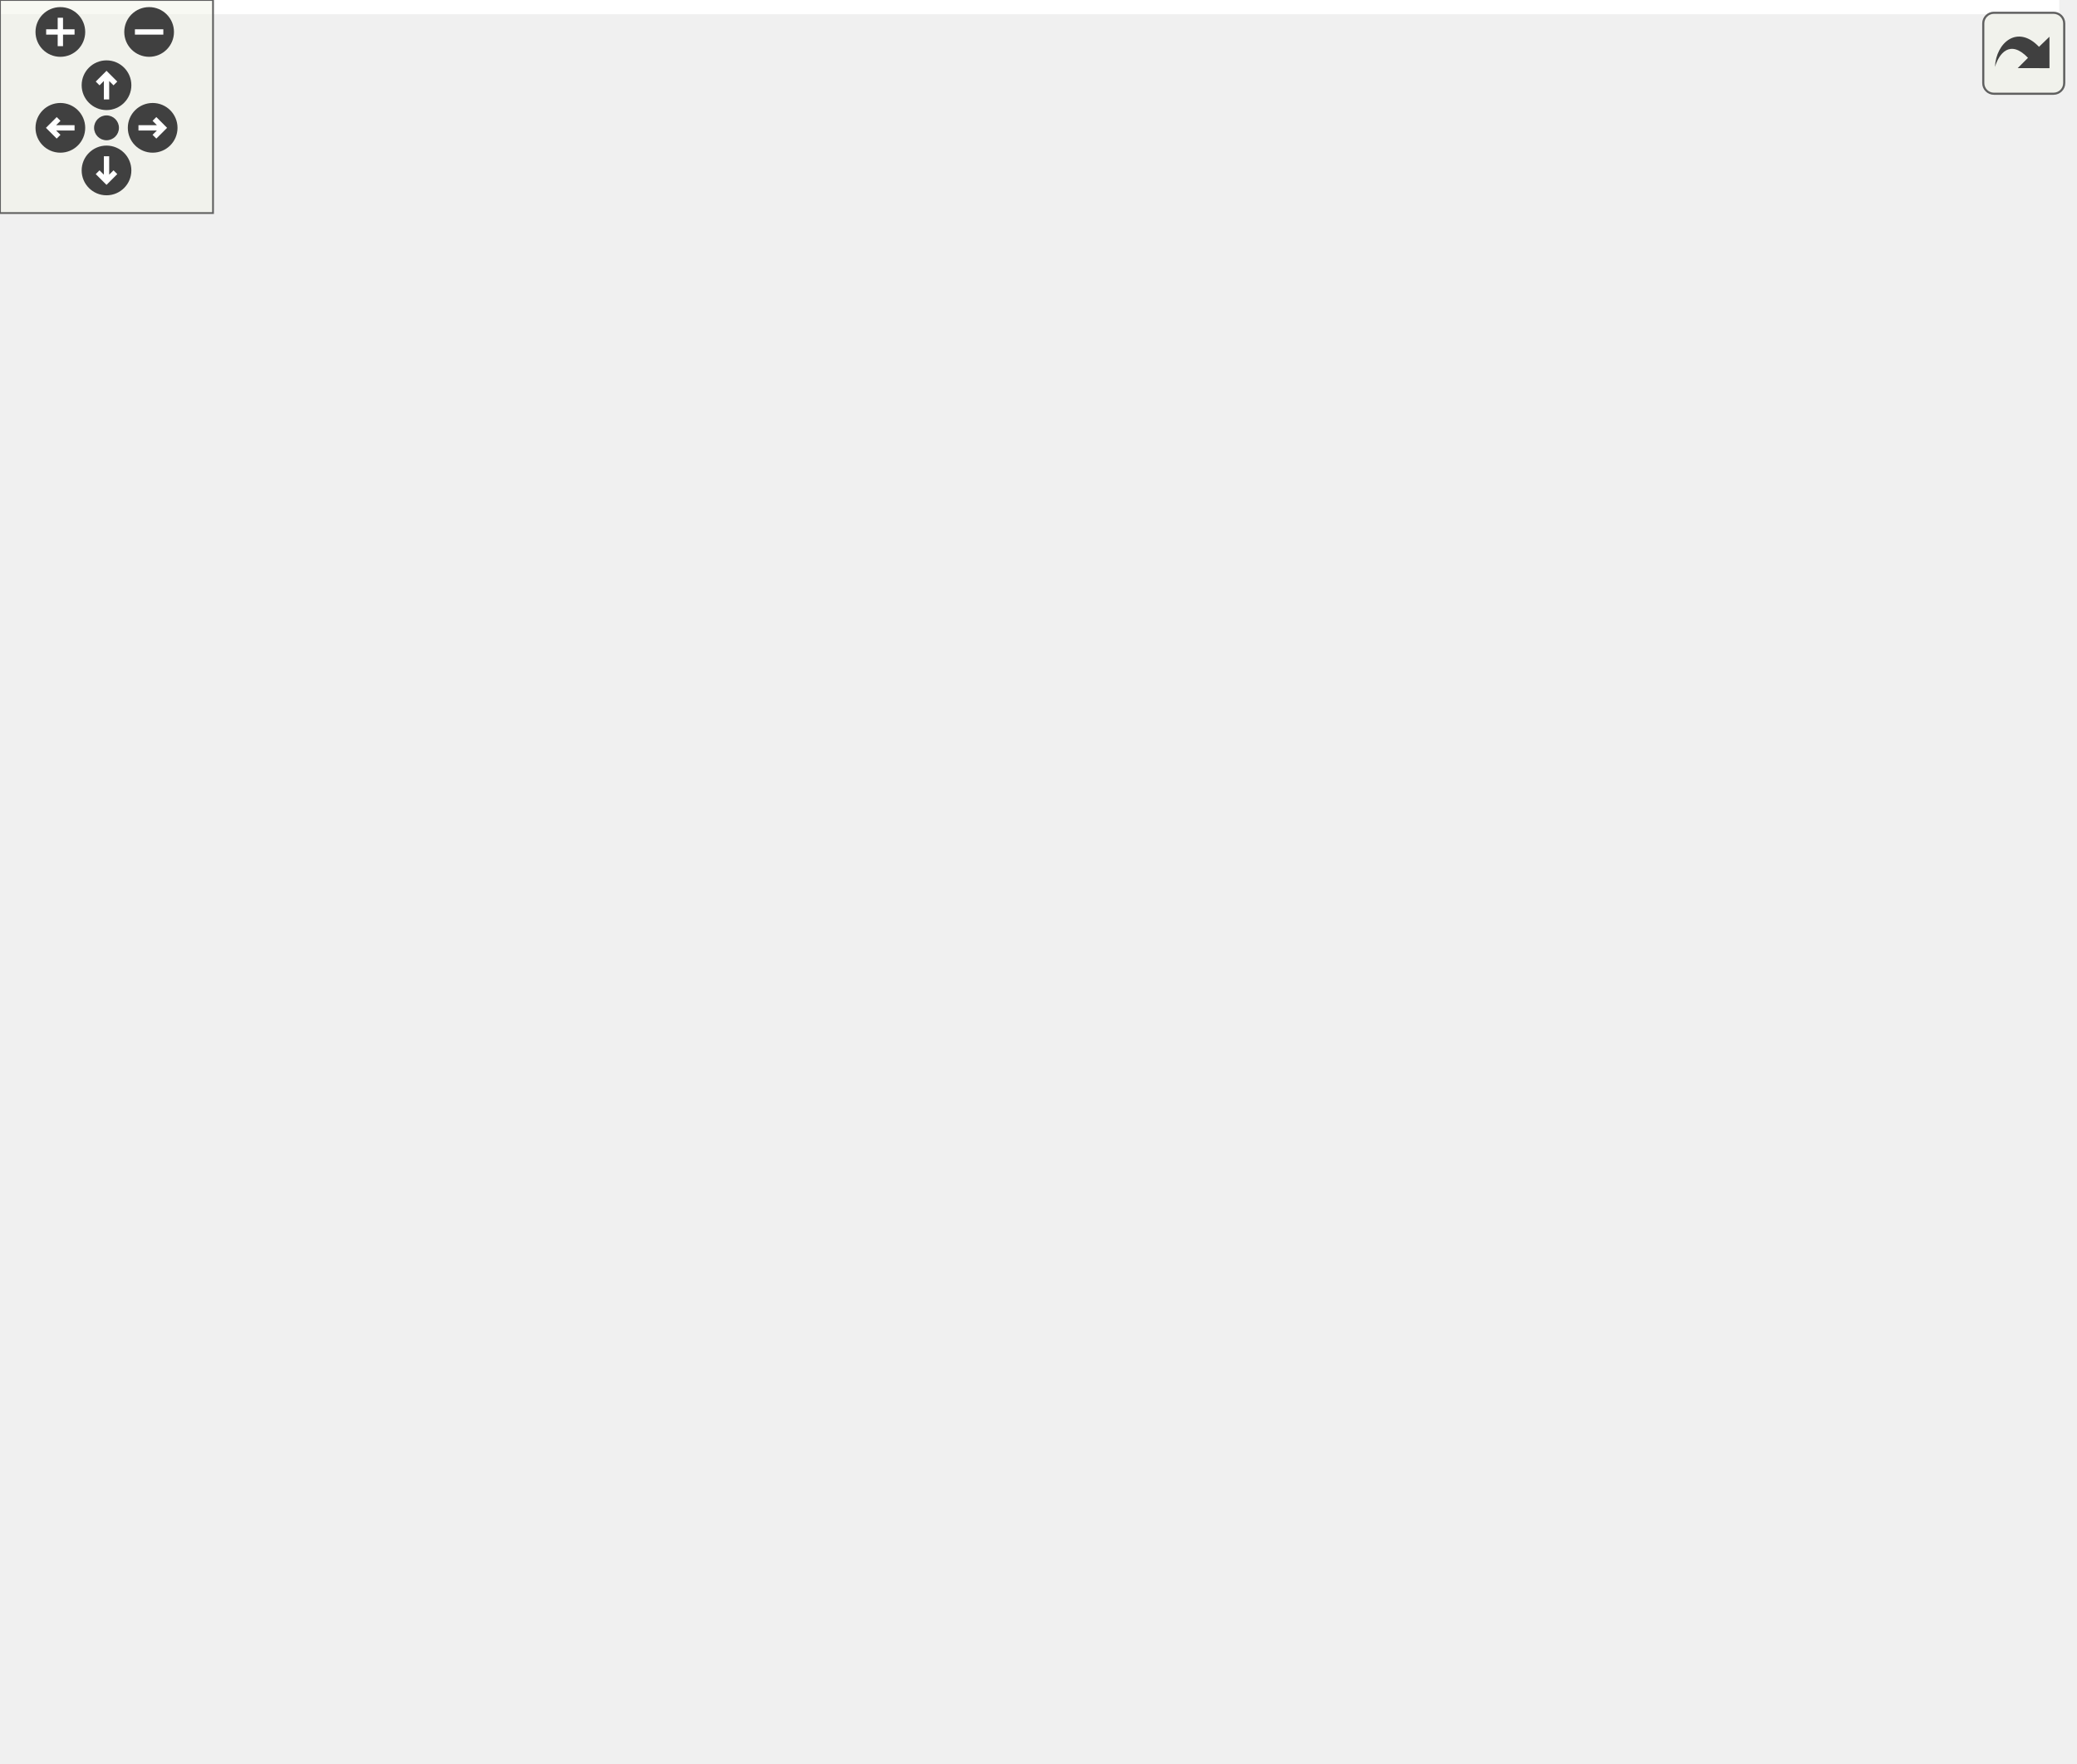
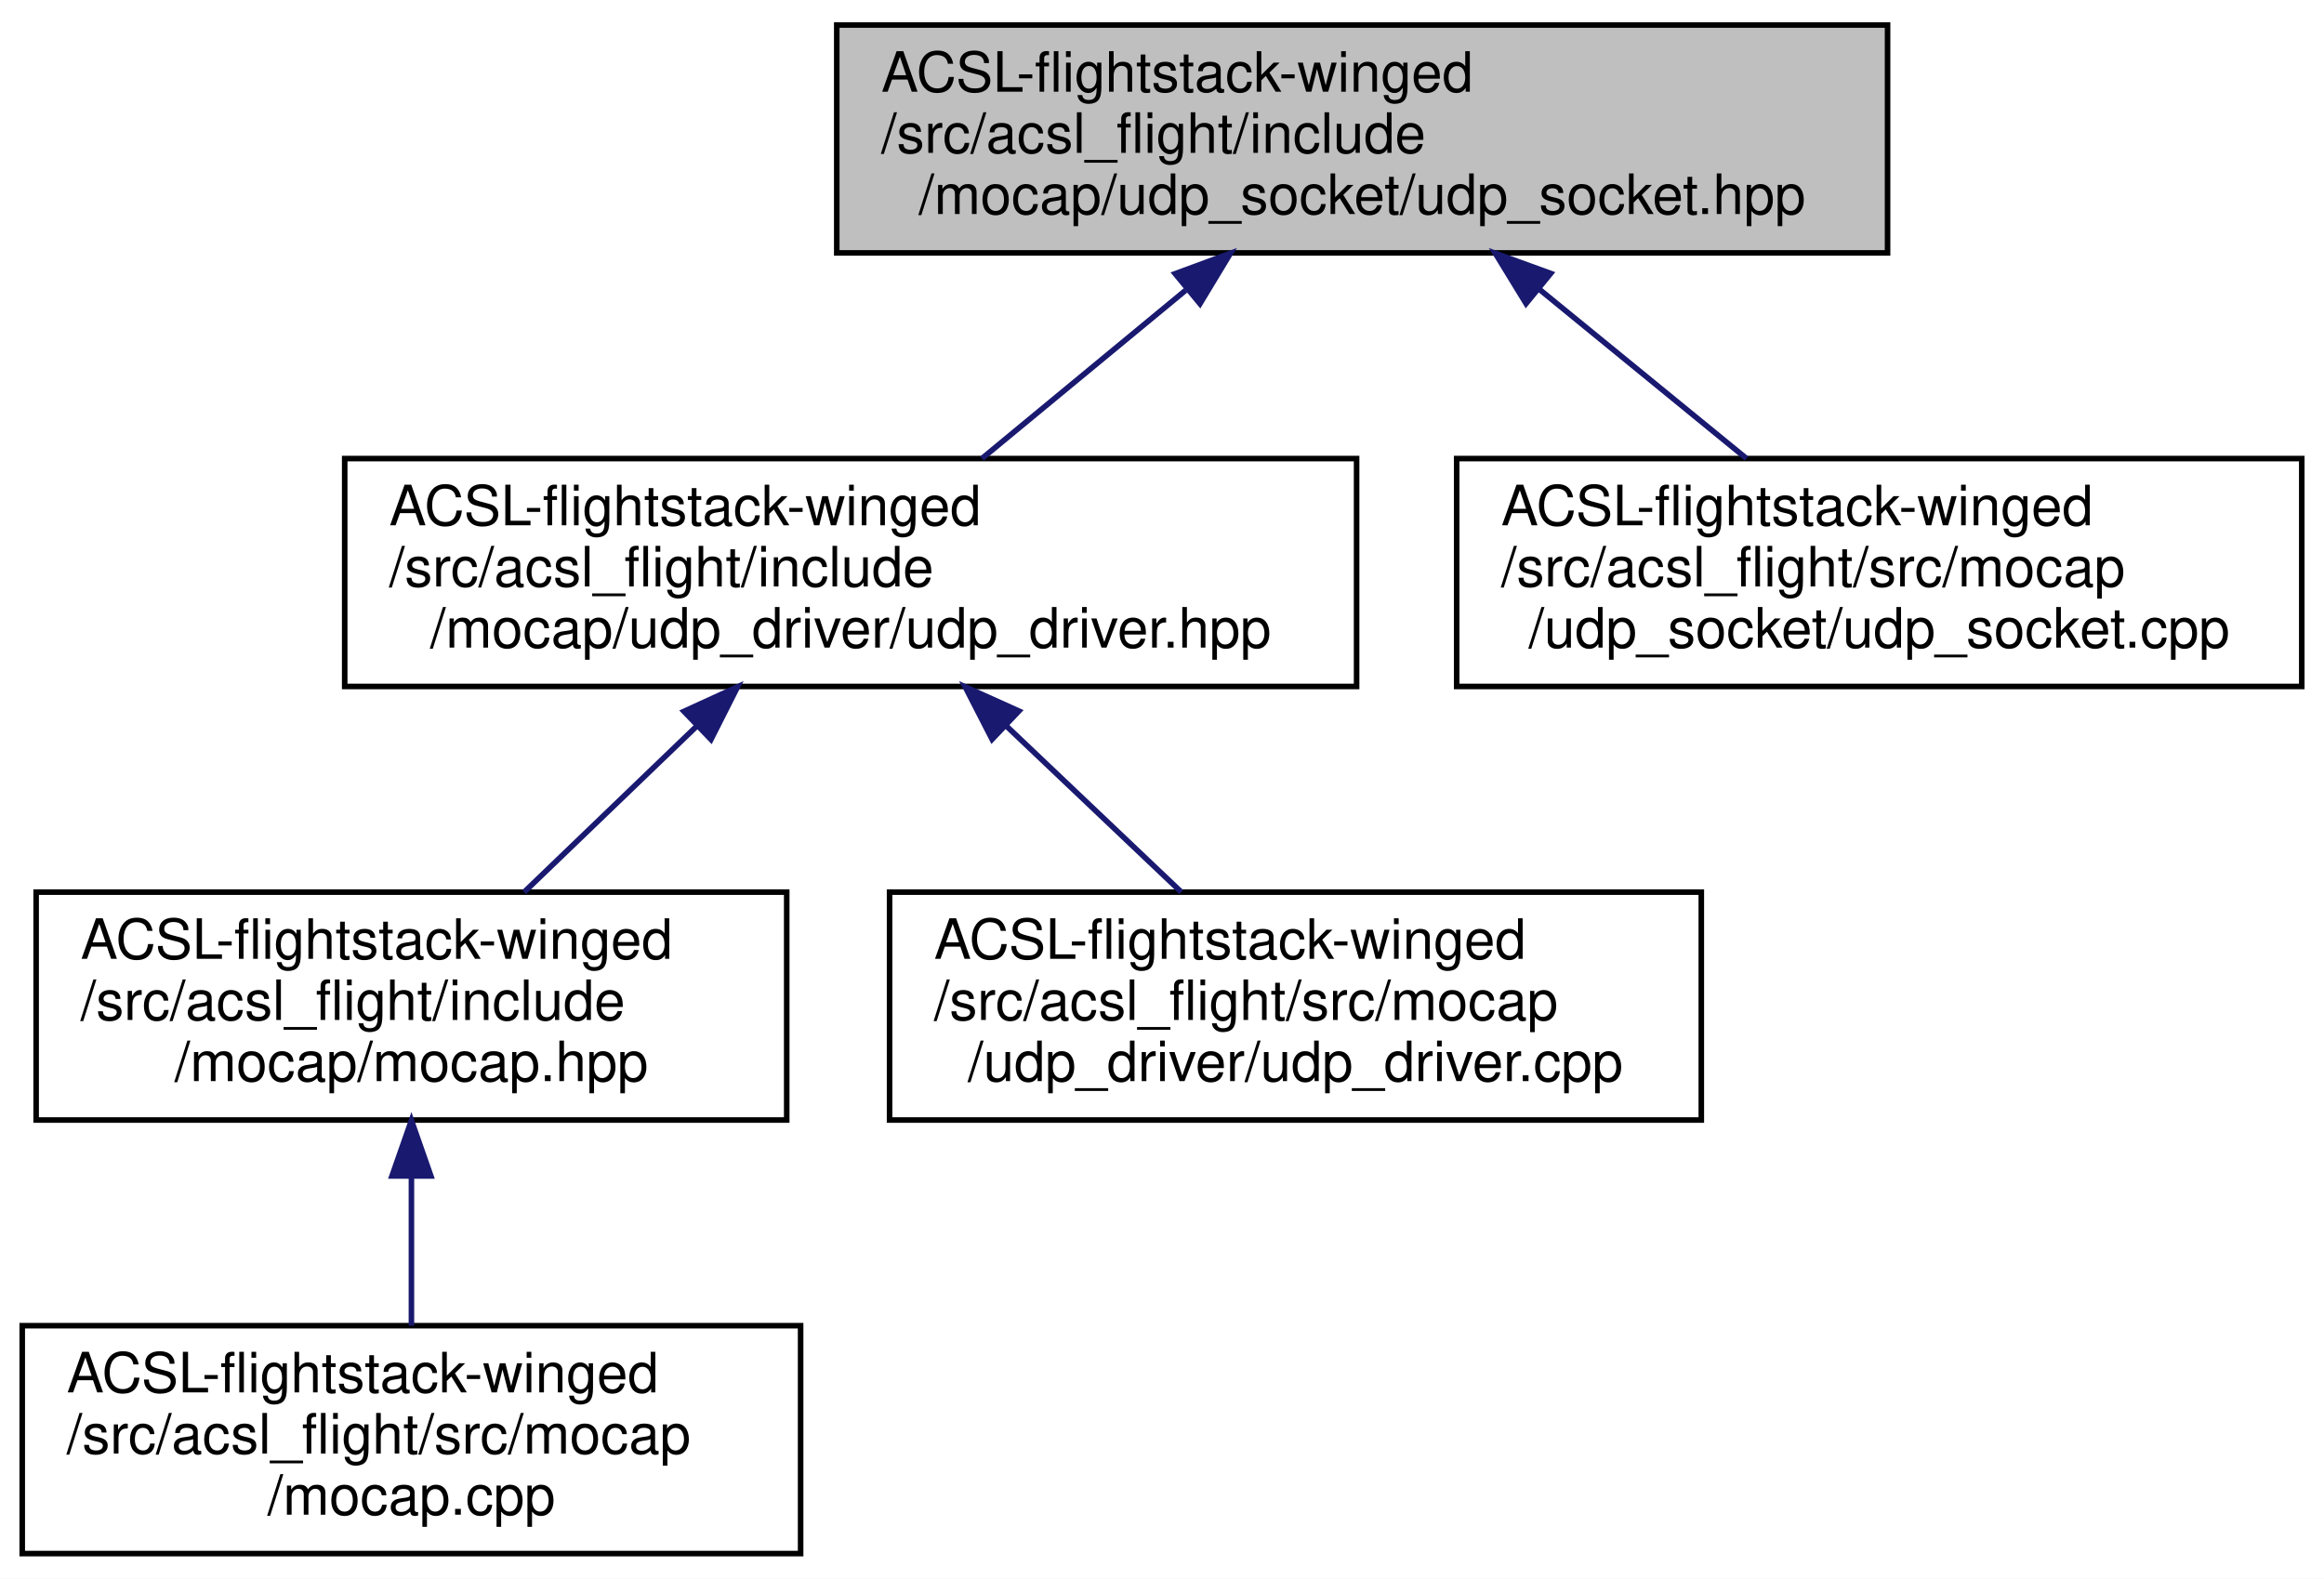
- <svg xmlns="http://www.w3.org/2000/svg" xmlns:xlink="http://www.w3.org/1999/xlink" id="main" version="1.1" xml:space="preserve">
-   <style type="text/css">
- .edge:hover path { stroke: red; }
- .edge:hover polygon { stroke: red; fill: red; }
- </style>
-   <defs>
-     <circle id="rim" cx="0" cy="0" r="7" />
-     <circle id="rim2" cx="0" cy="0" r="3.5" />
-     <g id="zoomPlus">
-       <use xlink:href="#rim" fill="#404040">
-         <set attributeName="fill" to="#808080" begin="zoomplus.mouseover" end="zoomplus.mouseout" />
-       </use>
-       <path d="M-4,0h8M0,-4v8" fill="none" stroke="white" stroke-width="1.5" pointer-events="none" />
-     </g>
-     <g id="zoomMin">
-       <use xlink:href="#rim" fill="#404040">
-         <set attributeName="fill" to="#808080" begin="zoomminus.mouseover" end="zoomminus.mouseout" />
-       </use>
-       <path d="M-4,0h8" fill="none" stroke="white" stroke-width="1.5" pointer-events="none" />
-     </g>
-     <g id="dirArrow">
-       <path fill="none" stroke="white" stroke-width="1.5" d="M0,-3.0v7 M-2.5,-0.5L0,-3.0L2.5,-0.5" />
-     </g>
-     <g id="resetDef">
-       <use xlink:href="#rim2" fill="#404040">
-         <set attributeName="fill" to="#808080" begin="reset.mouseover" end="reset.mouseout" />
-       </use>
-     </g>
-   </defs>
-   <svg id="graph" class="graph">
-     <g id="viewport">
-       <polygon fill="white" stroke="transparent" points="-4,4 -4,-436 580,-436 580,4 -4,4" />
-       <g id="node1" class="node">
-         <g id="a_node1">
-           <a xlink:title="Class declaration for UDP socket creation using IoContext.">
-             <polygon fill="#bfbfbf" stroke="black" points="312.5,-390.5 312.5,-431.5 501.5,-431.5 501.5,-390.5 312.5,-390.5" />
-             <text text-anchor="start" x="320.5" y="-419.5" font-family="Helvetica,sans-Serif" font-size="10.00">ACSL-flightstack-winged</text>
-             <text text-anchor="start" x="320.5" y="-408.5" font-family="Helvetica,sans-Serif" font-size="10.00">/src/acsl_flight/include</text>
-             <text text-anchor="middle" x="407" y="-397.5" font-family="Helvetica,sans-Serif" font-size="10.00">/mocap/udp_socket/udp_socket.hpp</text>
-           </a>
-         </g>
-       </g>
-       <g id="node2" class="node">
-         <g id="a_node2">
-           <a xlink:href="udp__driver_8hpp.html" target="_top" xlink:title="Class decleration for UDP driver.">
-             <polygon fill="white" stroke="black" points="224,-312.5 224,-353.5 406,-353.5 406,-312.5 224,-312.5" />
-             <text text-anchor="start" x="232" y="-341.5" font-family="Helvetica,sans-Serif" font-size="10.00">ACSL-flightstack-winged</text>
-             <text text-anchor="start" x="232" y="-330.5" font-family="Helvetica,sans-Serif" font-size="10.00">/src/acsl_flight/include</text>
-             <text text-anchor="middle" x="315" y="-319.5" font-family="Helvetica,sans-Serif" font-size="10.00">/mocap/udp_driver/udp_driver.hpp</text>
-           </a>
-         </g>
-       </g>
-       <g id="edge1" class="edge">
-         <path fill="none" stroke="midnightblue" d="M375.26,-383.78C363.23,-373.84 349.76,-362.72 338.61,-353.51" />
-         <polygon fill="midnightblue" stroke="midnightblue" points="373.37,-386.76 383.31,-390.43 377.83,-381.36 373.37,-386.76" />
-       </g>
-       <g id="node12" class="node">
-         <g id="a_node12">
-           <a xlink:href="udp__socket_8cpp.html" target="_top" xlink:title="Class definition for UDP socket creation using IoContext.">
-             <polygon fill="white" stroke="black" points="424,-312.5 424,-353.5 576,-353.5 576,-312.5 424,-312.5" />
-             <text text-anchor="start" x="432" y="-341.5" font-family="Helvetica,sans-Serif" font-size="10.00">ACSL-flightstack-winged</text>
-             <text text-anchor="start" x="432" y="-330.5" font-family="Helvetica,sans-Serif" font-size="10.00">/src/acsl_flight/src/mocap</text>
-             <text text-anchor="middle" x="500" y="-319.5" font-family="Helvetica,sans-Serif" font-size="10.00">/udp_socket/udp_socket.cpp</text>
-           </a>
-         </g>
-       </g>
-       <g id="edge12" class="edge">
-         <path fill="none" stroke="midnightblue" d="M438.74,-384.06C450.98,-374.06 464.75,-362.8 476.13,-353.51" />
-         <polygon fill="midnightblue" stroke="midnightblue" points="436.48,-381.39 430.95,-390.43 440.91,-386.81 436.48,-381.39" />
-       </g>
-       <g id="node3" class="node">
-         <g id="a_node3">
-           <a xlink:href="mocap_8hpp.html" target="_top" xlink:title="Class declaration for UDP socket as a lifecycle node.">
-             <polygon fill="white" stroke="black" points="168.5,-234.5 168.5,-275.5 303.5,-275.5 303.5,-234.5 168.5,-234.5" />
-             <text text-anchor="start" x="176.5" y="-263.5" font-family="Helvetica,sans-Serif" font-size="10.00">ACSL-flightstack-winged</text>
-             <text text-anchor="start" x="176.5" y="-252.5" font-family="Helvetica,sans-Serif" font-size="10.00">/src/acsl_flight/include</text>
-             <text text-anchor="middle" x="236" y="-241.5" font-family="Helvetica,sans-Serif" font-size="10.00">/mocap/mocap.hpp</text>
-           </a>
-         </g>
-       </g>
-       <g id="edge2" class="edge">
-         <path fill="none" stroke="midnightblue" d="M287.45,-305.49C277.19,-295.63 265.76,-284.63 256.28,-275.51" />
-         <polygon fill="midnightblue" stroke="midnightblue" points="285.02,-308.02 294.66,-312.43 289.88,-302.97 285.02,-308.02" />
-       </g>
-       <g id="node11" class="node">
-         <g id="a_node11">
-           <a xlink:href="udp__driver_8cpp.html" target="_top" xlink:title="Class definition for UDP driver.">
-             <polygon fill="white" stroke="black" points="322,-234.5 322,-275.5 468,-275.5 468,-234.5 322,-234.5" />
-             <text text-anchor="start" x="330" y="-263.5" font-family="Helvetica,sans-Serif" font-size="10.00">ACSL-flightstack-winged</text>
-             <text text-anchor="start" x="330" y="-252.5" font-family="Helvetica,sans-Serif" font-size="10.00">/src/acsl_flight/src/mocap</text>
-             <text text-anchor="middle" x="395" y="-241.5" font-family="Helvetica,sans-Serif" font-size="10.00">/udp_driver/udp_driver.cpp</text>
-           </a>
-         </g>
-       </g>
-       <g id="edge11" class="edge">
-         <path fill="none" stroke="midnightblue" d="M342.9,-305.49C353.28,-295.63 364.87,-284.63 374.47,-275.51" />
-         <polygon fill="midnightblue" stroke="midnightblue" points="340.44,-303 335.6,-312.43 345.26,-308.08 340.44,-303" />
-       </g>
-       <g id="node4" class="node">
-         <g id="a_node4">
-           <a xlink:href="flight__bridge_8hpp.html" target="_top" xlink:title=" ">
-             <polygon fill="white" stroke="black" points="68.5,-156.5 68.5,-197.5 233.5,-197.5 233.5,-156.5 68.5,-156.5" />
-             <text text-anchor="start" x="76.5" y="-185.5" font-family="Helvetica,sans-Serif" font-size="10.00">ACSL-flightstack-winged</text>
-             <text text-anchor="start" x="76.5" y="-174.5" font-family="Helvetica,sans-Serif" font-size="10.00">/src/acsl_flight/include</text>
-             <text text-anchor="middle" x="151" y="-163.5" font-family="Helvetica,sans-Serif" font-size="10.00">/flight_bridge/flight_bridge.hpp</text>
-           </a>
-         </g>
-       </g>
-       <g id="edge3" class="edge">
-         <path fill="none" stroke="midnightblue" d="M206.35,-227.49C195.32,-217.63 183.02,-206.63 172.82,-197.51" />
-         <polygon fill="midnightblue" stroke="midnightblue" points="204.32,-230.37 214.11,-234.43 208.99,-225.15 204.32,-230.37" />
-       </g>
-       <g id="node10" class="node">
-         <g id="a_node10">
-           <a xlink:href="mocap_8cpp.html" target="_top" xlink:title="Node definition for UDP socket as a lifecycle node.">
-             <polygon fill="white" stroke="black" points="252,-156.5 252,-197.5 392,-197.5 392,-156.5 252,-156.5" />
-             <text text-anchor="start" x="260" y="-185.5" font-family="Helvetica,sans-Serif" font-size="10.00">ACSL-flightstack-winged</text>
-             <text text-anchor="start" x="260" y="-174.5" font-family="Helvetica,sans-Serif" font-size="10.00">/src/acsl_flight/src/mocap</text>
-             <text text-anchor="middle" x="322" y="-163.5" font-family="Helvetica,sans-Serif" font-size="10.00">/mocap.cpp</text>
-           </a>
-         </g>
-       </g>
-       <g id="edge10" class="edge">
-         <path fill="none" stroke="midnightblue" d="M265.67,-227.78C276.91,-217.84 289.51,-206.72 299.93,-197.51" />
-         <polygon fill="midnightblue" stroke="midnightblue" points="263.32,-225.18 258.15,-234.43 267.96,-230.43 263.32,-225.18" />
-       </g>
-       <g id="node5" class="node">
-         <g id="a_node5">
-           <a xlink:href="control_8hpp.html" target="_top" xlink:title="Class declaration for computing and publishing the control.">
-             <polygon fill="white" stroke="black" points="2.5,-78.5 2.5,-119.5 137.5,-119.5 137.5,-78.5 2.5,-78.5" />
-             <text text-anchor="start" x="10.5" y="-107.5" font-family="Helvetica,sans-Serif" font-size="10.00">ACSL-flightstack-winged</text>
-             <text text-anchor="start" x="10.5" y="-96.5" font-family="Helvetica,sans-Serif" font-size="10.00">/src/acsl_flight/include</text>
-             <text text-anchor="middle" x="70" y="-85.5" font-family="Helvetica,sans-Serif" font-size="10.00">/control/control.hpp</text>
-           </a>
-         </g>
-       </g>
-       <g id="edge4" class="edge">
-         <path fill="none" stroke="midnightblue" d="M116.6,-149.78C105.5,-139.84 93.79,-128.72 84.81,-119.51" />
-         <polygon fill="midnightblue" stroke="midnightblue" points="114.33,-152.45 124.15,-156.43 118.96,-147.19 114.33,-152.45" />
-       </g>
-       <g id="node7" class="node">
-         <g id="a_node7">
-           <a xlink:href="flight__main_8hpp.html" target="_top" xlink:title=" ">
-             <polygon fill="white" stroke="black" points="155.5,-78.5 155.5,-119.5 308.5,-119.5 308.5,-78.5 155.5,-78.5" />
-             <text text-anchor="start" x="163.5" y="-107.5" font-family="Helvetica,sans-Serif" font-size="10.00">ACSL-flightstack-winged</text>
-             <text text-anchor="start" x="163.5" y="-96.5" font-family="Helvetica,sans-Serif" font-size="10.00">/src/acsl_flight/include</text>
-             <text text-anchor="middle" x="232" y="-85.5" font-family="Helvetica,sans-Serif" font-size="10.00">/flight_main/flight_main.hpp</text>
-           </a>
-         </g>
-       </g>
-       <g id="edge7" class="edge">
-         <path fill="none" stroke="midnightblue" d="M179.25,-149.49C189.76,-139.63 201.49,-128.63 211.21,-119.51" />
-         <polygon fill="midnightblue" stroke="midnightblue" points="176.76,-147.03 171.86,-156.43 181.55,-152.14 176.76,-147.03" />
-       </g>
-       <g id="node9" class="node">
-         <g id="a_node9">
-           <a xlink:href="flight__bridge_8cpp.html" target="_top" xlink:title="Utlities for multithreading.">
-             <polygon fill="white" stroke="black" points="326.5,-78.5 326.5,-119.5 463.5,-119.5 463.5,-78.5 326.5,-78.5" />
-             <text text-anchor="start" x="334.5" y="-107.5" font-family="Helvetica,sans-Serif" font-size="10.00">ACSL-flightstack-winged</text>
-             <text text-anchor="start" x="334.5" y="-96.5" font-family="Helvetica,sans-Serif" font-size="10.00">/src/acsl_flight/src/flight</text>
-             <text text-anchor="middle" x="395" y="-85.5" font-family="Helvetica,sans-Serif" font-size="10.00">_bridge/flight_bridge.cpp</text>
-           </a>
-         </g>
-       </g>
-       <g id="edge9" class="edge">
-         <path fill="none" stroke="midnightblue" d="M223.42,-153.44C258.05,-142.66 299.11,-129.87 332.38,-119.51" />
-         <polygon fill="midnightblue" stroke="midnightblue" points="222.34,-150.11 213.84,-156.43 224.42,-156.8 222.34,-150.11" />
-       </g>
-       <g id="edge5" class="edge">
-         <path fill="none" stroke="midnightblue" d="M104.32,-126.15C115.42,-136.08 127.13,-147.21 136.13,-156.43" />
-         <polygon fill="midnightblue" stroke="midnightblue" points="106.59,-123.49 96.77,-119.51 101.96,-128.74 106.59,-123.49" />
-       </g>
-       <g id="node6" class="node">
-         <g id="a_node6">
-           <a xlink:href="control_8cpp.html" target="_top" xlink:title="Control node definition. Runs all the control algorithms. Adds as a hub for all the control actions.">
-             <polygon fill="white" stroke="black" points="0,-0.5 0,-41.5 140,-41.5 140,-0.5 0,-0.5" />
-             <text text-anchor="start" x="8" y="-29.5" font-family="Helvetica,sans-Serif" font-size="10.00">ACSL-flightstack-winged</text>
-             <text text-anchor="start" x="8" y="-18.5" font-family="Helvetica,sans-Serif" font-size="10.00">/src/acsl_flight/src/control</text>
-             <text text-anchor="middle" x="70" y="-7.5" font-family="Helvetica,sans-Serif" font-size="10.00">/control.cpp</text>
-           </a>
-         </g>
-       </g>
-       <g id="edge6" class="edge">
-         <path fill="none" stroke="midnightblue" d="M70,-68.3C70,-59.3 70,-49.65 70,-41.51" />
-         <polygon fill="midnightblue" stroke="midnightblue" points="66.5,-68.43 70,-78.43 73.5,-68.43 66.5,-68.43" />
-       </g>
-       <g id="node8" class="node">
-         <g id="a_node8">
-           <a xlink:href="flight__main_8cpp.html" target="_top" xlink:title="Main function to initiate ROS2.">
-             <polygon fill="white" stroke="black" points="164.5,-0.5 164.5,-41.5 299.5,-41.5 299.5,-0.5 164.5,-0.5" />
-             <text text-anchor="start" x="172.5" y="-29.5" font-family="Helvetica,sans-Serif" font-size="10.00">ACSL-flightstack-winged</text>
-             <text text-anchor="start" x="172.5" y="-18.5" font-family="Helvetica,sans-Serif" font-size="10.00">/src/acsl_flight/src/flight</text>
-             <text text-anchor="middle" x="232" y="-7.5" font-family="Helvetica,sans-Serif" font-size="10.00">_main/flight_main.cpp</text>
-           </a>
-         </g>
-       </g>
-       <g id="edge8" class="edge">
-         <path fill="none" stroke="midnightblue" d="M232,-68.3C232,-59.3 232,-49.65 232,-41.51" />
-         <polygon fill="midnightblue" stroke="midnightblue" points="228.5,-68.43 232,-78.43 235.5,-68.43 228.5,-68.43" />
+ <svg xmlns="http://www.w3.org/2000/svg" xmlns:xlink="http://www.w3.org/1999/xlink" width="418pt" height="284pt" viewBox="0.00 0.00 418.00 284.00">
+   <g id="graph0" class="graph" transform="scale(1 1) rotate(0) translate(4 280)">
+     <polygon fill="white" stroke="transparent" points="-4,4 -4,-280 414,-280 414,4 -4,4" />
+     <g id="node1" class="node">
+       <g id="a_node1">
+         <a xlink:title="Class declaration for UDP socket creation using IoContext.">
+           <polygon fill="#bfbfbf" stroke="black" points="146.5,-234.5 146.5,-275.5 335.5,-275.5 335.5,-234.5 146.5,-234.5" />
+           <text text-anchor="start" x="154.5" y="-263.5" font-family="Helvetica,sans-Serif" font-size="10.00">ACSL-flightstack-winged</text>
+           <text text-anchor="start" x="154.5" y="-252.5" font-family="Helvetica,sans-Serif" font-size="10.00">/src/acsl_flight/include</text>
+           <text text-anchor="middle" x="241" y="-241.5" font-family="Helvetica,sans-Serif" font-size="10.00">/mocap/udp_socket/udp_socket.hpp</text>
+         </a>
      </g>
    </g>
-   </svg>
-   <g id="navigator" transform="translate(0 0)" fill="#404254">
-     <rect fill="#f2f5e9" fill-opacity="0.5" stroke="#606060" stroke-width=".5" x="0" y="0" width="60" height="60" />
-     <use id="zoomplus" xlink:href="#zoomPlus" x="17" y="9" />
-     <use id="zoomminus" xlink:href="#zoomMin" x="42" y="9" />
-     <use id="reset" xlink:href="#resetDef" x="30" y="36" />
-     <g id="arrowUp" xlink:href="#dirArrow" transform="translate(30 24)">
-       <use xlink:href="#rim" fill="#404040">
-         <set attributeName="fill" to="#808080" begin="arrowUp.mouseover" end="arrowUp.mouseout" />
-       </use>
-       <path fill="none" stroke="white" stroke-width="1.5" d="M0,-3.0v7 M-2.5,-0.5L0,-3.0L2.5,-0.5" />
+     <g id="node2" class="node">
+       <g id="a_node2">
+         <a xlink:href="udp__driver_8hpp.html" target="_top" xlink:title="Class decleration for UDP driver.">
+           <polygon fill="white" stroke="black" points="58,-156.5 58,-197.5 240,-197.5 240,-156.5 58,-156.5" />
+           <text text-anchor="start" x="66" y="-185.5" font-family="Helvetica,sans-Serif" font-size="10.00">ACSL-flightstack-winged</text>
+           <text text-anchor="start" x="66" y="-174.5" font-family="Helvetica,sans-Serif" font-size="10.00">/src/acsl_flight/include</text>
+           <text text-anchor="middle" x="149" y="-163.5" font-family="Helvetica,sans-Serif" font-size="10.00">/mocap/udp_driver/udp_driver.hpp</text>
+         </a>
+       </g>
    </g>
-     <g id="arrowRight" xlink:href="#dirArrow" transform="rotate(90) translate(36 -43)">
-       <use xlink:href="#rim" fill="#404040">
-         <set attributeName="fill" to="#808080" begin="arrowRight.mouseover" end="arrowRight.mouseout" />
-       </use>
-       <path fill="none" stroke="white" stroke-width="1.5" d="M0,-3.0v7 M-2.5,-0.5L0,-3.0L2.5,-0.5" />
+     <g id="edge1" class="edge">
+       <path fill="none" stroke="midnightblue" d="M209.26,-227.78C197.23,-217.84 183.76,-206.72 172.61,-197.51" />
+       <polygon fill="midnightblue" stroke="midnightblue" points="207.37,-230.76 217.31,-234.43 211.83,-225.36 207.37,-230.76" />
    </g>
-     <g id="arrowDown" xlink:href="#dirArrow" transform="rotate(180) translate(-30 -48)">
-       <use xlink:href="#rim" fill="#404040">
-         <set attributeName="fill" to="#808080" begin="arrowDown.mouseover" end="arrowDown.mouseout" />
-       </use>
-       <path fill="none" stroke="white" stroke-width="1.5" d="M0,-3.0v7 M-2.5,-0.5L0,-3.0L2.5,-0.5" />
+     <g id="node6" class="node">
+       <g id="a_node6">
+         <a xlink:href="udp__socket_8cpp.html" target="_top" xlink:title="Class definition for UDP socket creation using IoContext.">
+           <polygon fill="white" stroke="black" points="258,-156.5 258,-197.5 410,-197.5 410,-156.5 258,-156.5" />
+           <text text-anchor="start" x="266" y="-185.5" font-family="Helvetica,sans-Serif" font-size="10.00">ACSL-flightstack-winged</text>
+           <text text-anchor="start" x="266" y="-174.5" font-family="Helvetica,sans-Serif" font-size="10.00">/src/acsl_flight/src/mocap</text>
+           <text text-anchor="middle" x="334" y="-163.5" font-family="Helvetica,sans-Serif" font-size="10.00">/udp_socket/udp_socket.cpp</text>
+         </a>
+       </g>
    </g>
-     <g id="arrowLeft" xlink:href="#dirArrow" transform="rotate(270) translate(-36 17)">
-       <use xlink:href="#rim" fill="#404040">
-         <set attributeName="fill" to="#808080" begin="arrowLeft.mouseover" end="arrowLeft.mouseout" />
-       </use>
-       <path fill="none" stroke="white" stroke-width="1.5" d="M0,-3.0v7 M-2.5,-0.5L0,-3.0L2.5,-0.5" />
+     <g id="edge5" class="edge">
+       <path fill="none" stroke="midnightblue" d="M272.74,-228.06C284.98,-218.06 298.75,-206.8 310.13,-197.51" />
+       <polygon fill="midnightblue" stroke="midnightblue" points="270.48,-225.39 264.95,-234.43 274.91,-230.81 270.48,-225.39" />
+     </g>
+     <g id="node3" class="node">
+       <g id="a_node3">
+         <a xlink:href="mocap_8hpp.html" target="_top" xlink:title="Class declaration for UDP socket as a lifecycle node.">
+           <polygon fill="white" stroke="black" points="2.5,-78.5 2.5,-119.5 137.5,-119.5 137.5,-78.5 2.5,-78.5" />
+           <text text-anchor="start" x="10.5" y="-107.5" font-family="Helvetica,sans-Serif" font-size="10.00">ACSL-flightstack-winged</text>
+           <text text-anchor="start" x="10.5" y="-96.5" font-family="Helvetica,sans-Serif" font-size="10.00">/src/acsl_flight/include</text>
+           <text text-anchor="middle" x="70" y="-85.5" font-family="Helvetica,sans-Serif" font-size="10.00">/mocap/mocap.hpp</text>
+         </a>
+       </g>
+     </g>
+     <g id="edge2" class="edge">
+       <path fill="none" stroke="midnightblue" d="M121.45,-149.49C111.19,-139.63 99.76,-128.63 90.28,-119.51" />
+       <polygon fill="midnightblue" stroke="midnightblue" points="119.02,-152.02 128.66,-156.43 123.88,-146.97 119.02,-152.02" />
+     </g>
+     <g id="node5" class="node">
+       <g id="a_node5">
+         <a xlink:href="udp__driver_8cpp.html" target="_top" xlink:title="Class definition for UDP driver.">
+           <polygon fill="white" stroke="black" points="156,-78.5 156,-119.5 302,-119.5 302,-78.5 156,-78.5" />
+           <text text-anchor="start" x="164" y="-107.5" font-family="Helvetica,sans-Serif" font-size="10.00">ACSL-flightstack-winged</text>
+           <text text-anchor="start" x="164" y="-96.5" font-family="Helvetica,sans-Serif" font-size="10.00">/src/acsl_flight/src/mocap</text>
+           <text text-anchor="middle" x="229" y="-85.5" font-family="Helvetica,sans-Serif" font-size="10.00">/udp_driver/udp_driver.cpp</text>
+         </a>
+       </g>
+     </g>
+     <g id="edge4" class="edge">
+       <path fill="none" stroke="midnightblue" d="M176.9,-149.49C187.28,-139.63 198.87,-128.63 208.47,-119.51" />
+       <polygon fill="midnightblue" stroke="midnightblue" points="174.44,-147 169.6,-156.43 179.26,-152.08 174.44,-147" />
+     </g>
+     <g id="node4" class="node">
+       <g id="a_node4">
+         <a xlink:href="mocap_8cpp.html" target="_top" xlink:title="Node definition for UDP socket as a lifecycle node.">
+           <polygon fill="white" stroke="black" points="0,-0.5 0,-41.5 140,-41.5 140,-0.5 0,-0.5" />
+           <text text-anchor="start" x="8" y="-29.5" font-family="Helvetica,sans-Serif" font-size="10.00">ACSL-flightstack-winged</text>
+           <text text-anchor="start" x="8" y="-18.5" font-family="Helvetica,sans-Serif" font-size="10.00">/src/acsl_flight/src/mocap</text>
+           <text text-anchor="middle" x="70" y="-7.5" font-family="Helvetica,sans-Serif" font-size="10.00">/mocap.cpp</text>
+         </a>
+       </g>
+     </g>
+     <g id="edge3" class="edge">
+       <path fill="none" stroke="midnightblue" d="M70,-68.3C70,-59.3 70,-49.65 70,-41.51" />
+       <polygon fill="midnightblue" stroke="midnightblue" points="66.5,-68.43 70,-78.43 73.5,-68.43 66.5,-68.43" />
    </g>
  </g>
-   <svg viewBox="0 0 15 15" width="100%" height="30px" preserveAspectRatio="xMaxYMin meet">
-     <g id="arrow_out" transform="scale(0.3 0.3)">
-       <a xlink:href="udp__socket_8hpp__dep__incl_org.svg" target="_base">
-         <rect id="button" ry="5" rx="5" y="6" x="6" height="38" width="38" fill="#f2f5e9" fill-opacity="0.5" stroke="#606060" stroke-width="1.0" />
-         <path id="arrow" d="M 11.5,31.437 C 11.94,20.098 22.043,11.323 32.159,21.979 L 37.069,17.246 C 37.069,17.246 37.088,32 37.088,32 L 22.16,31.978 C 22.16,31.978 26.998,27.14 26.998,27.14 C 18.529,18.264 13.292,25.23 11.5,31.437 z" style="fill:#404040;" />
-       </a>
-     </g>
-   </svg>
</svg>
